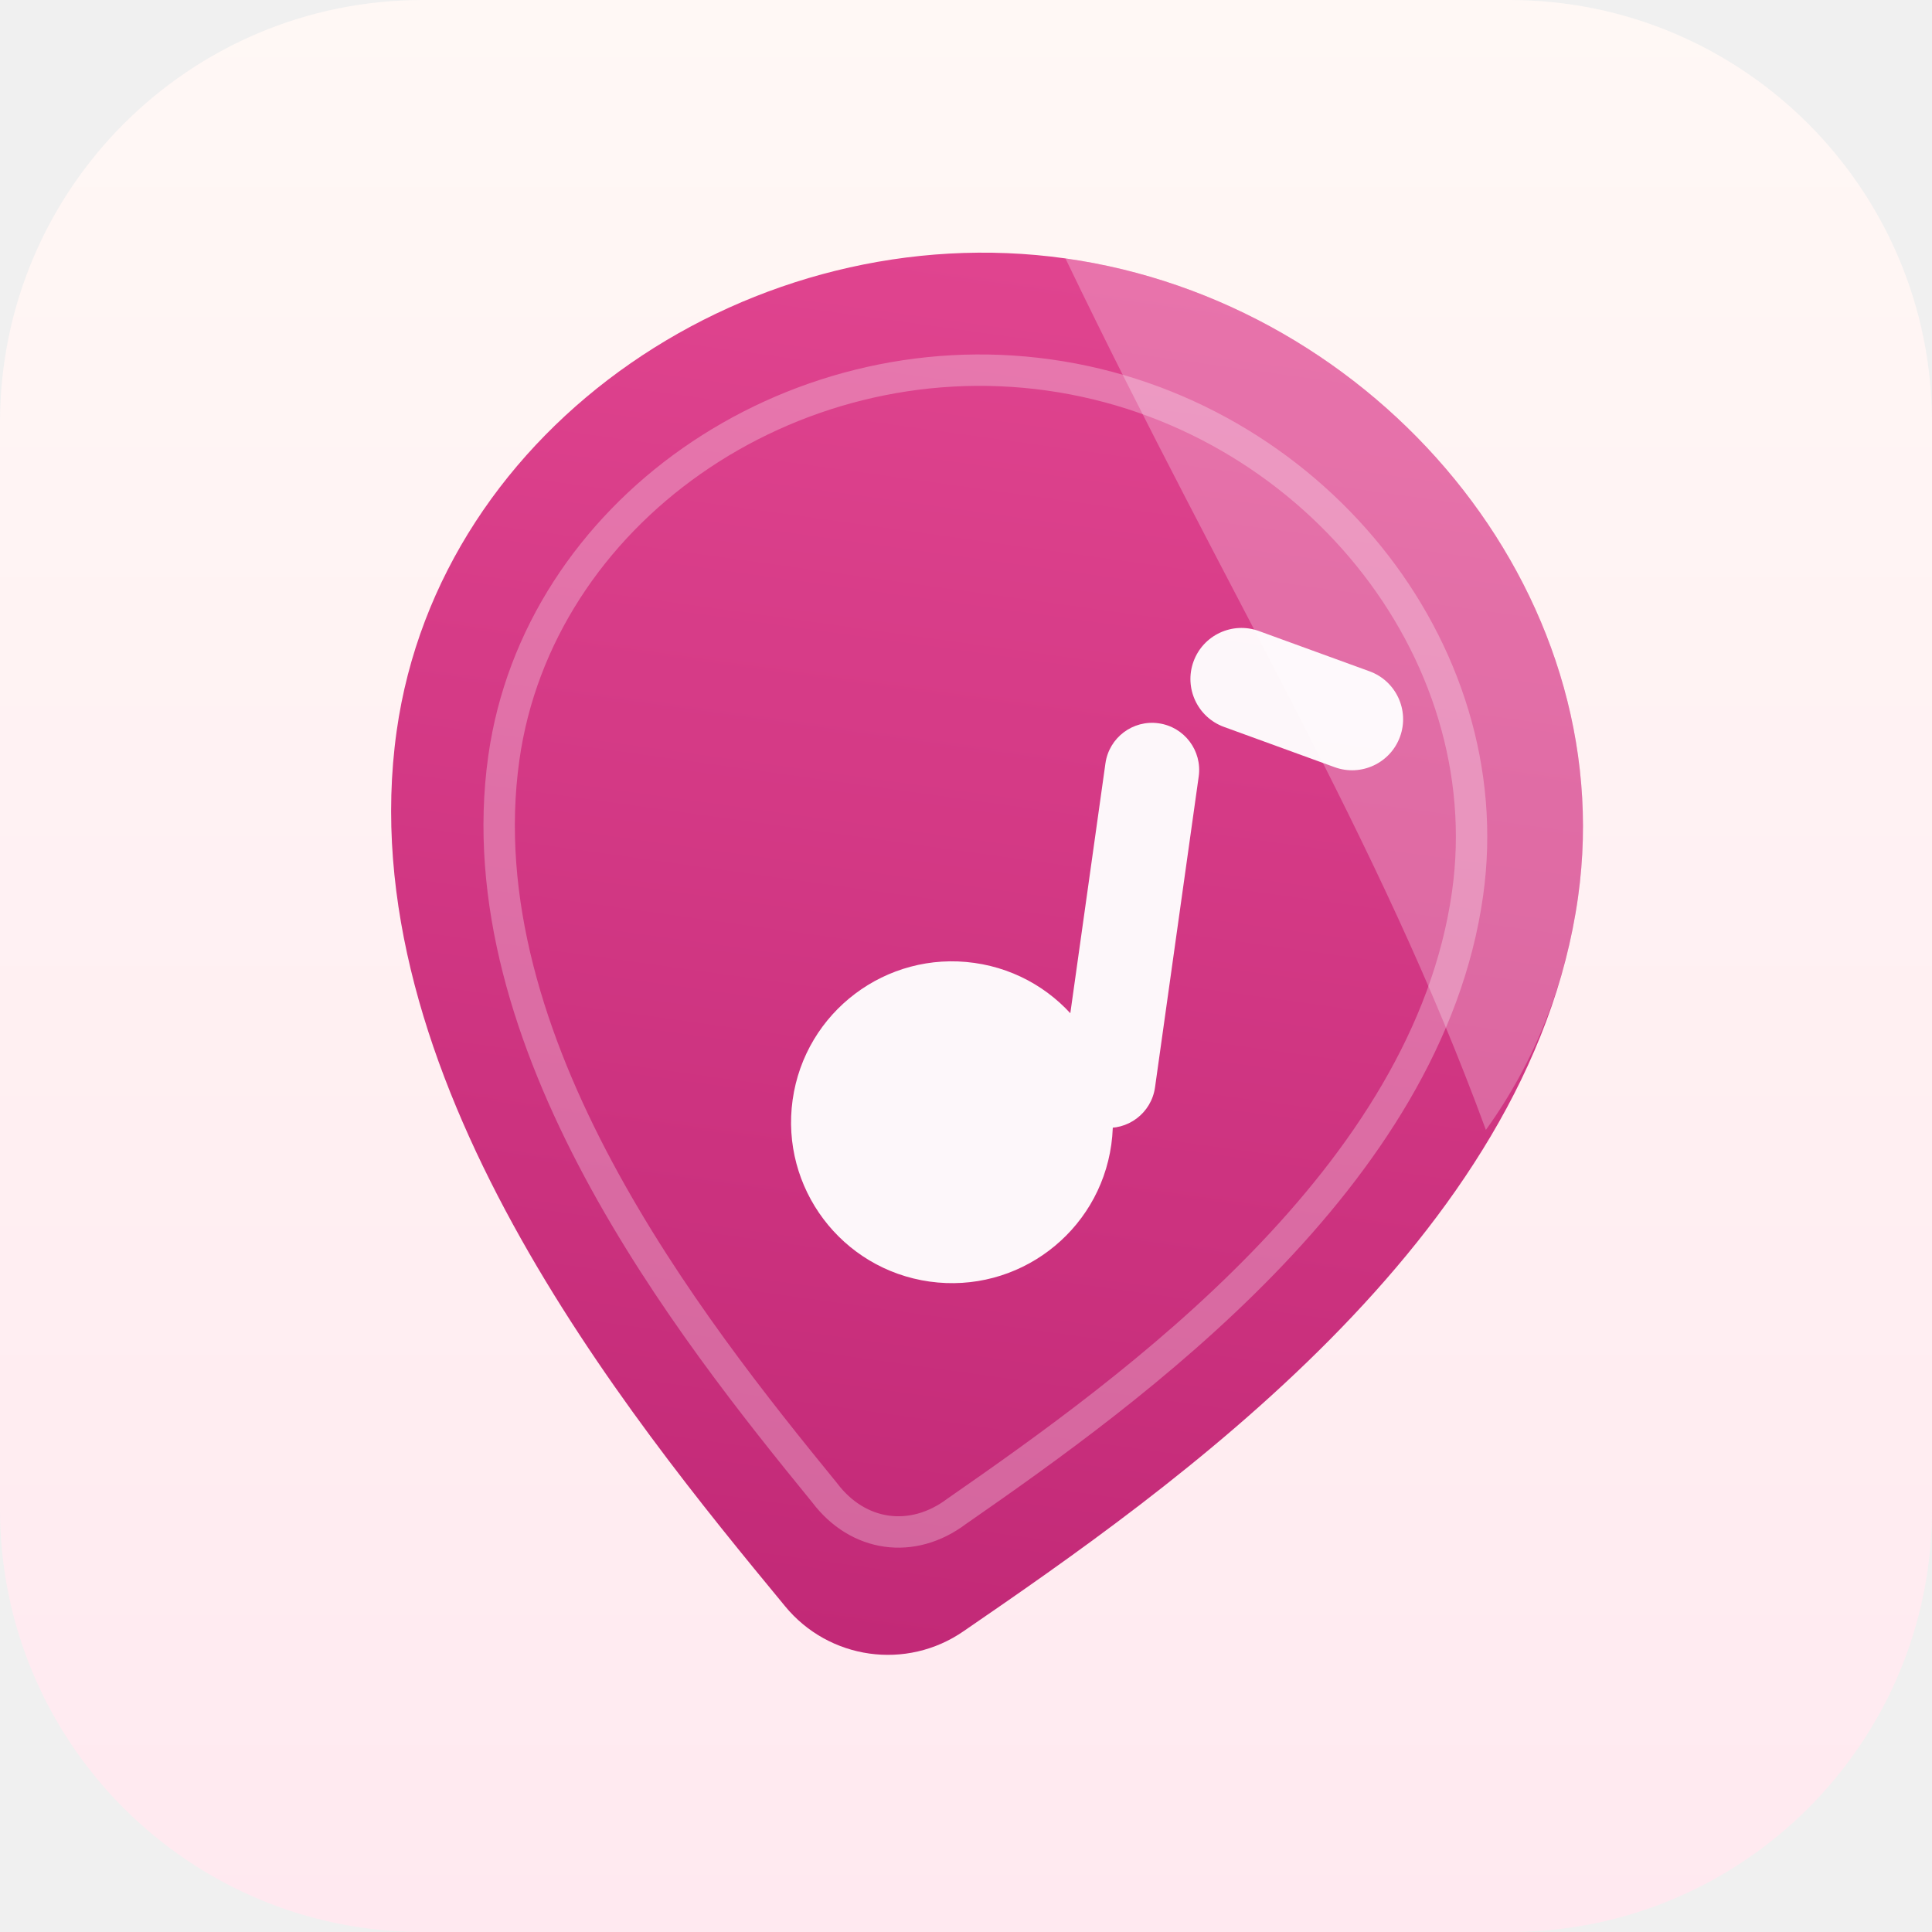
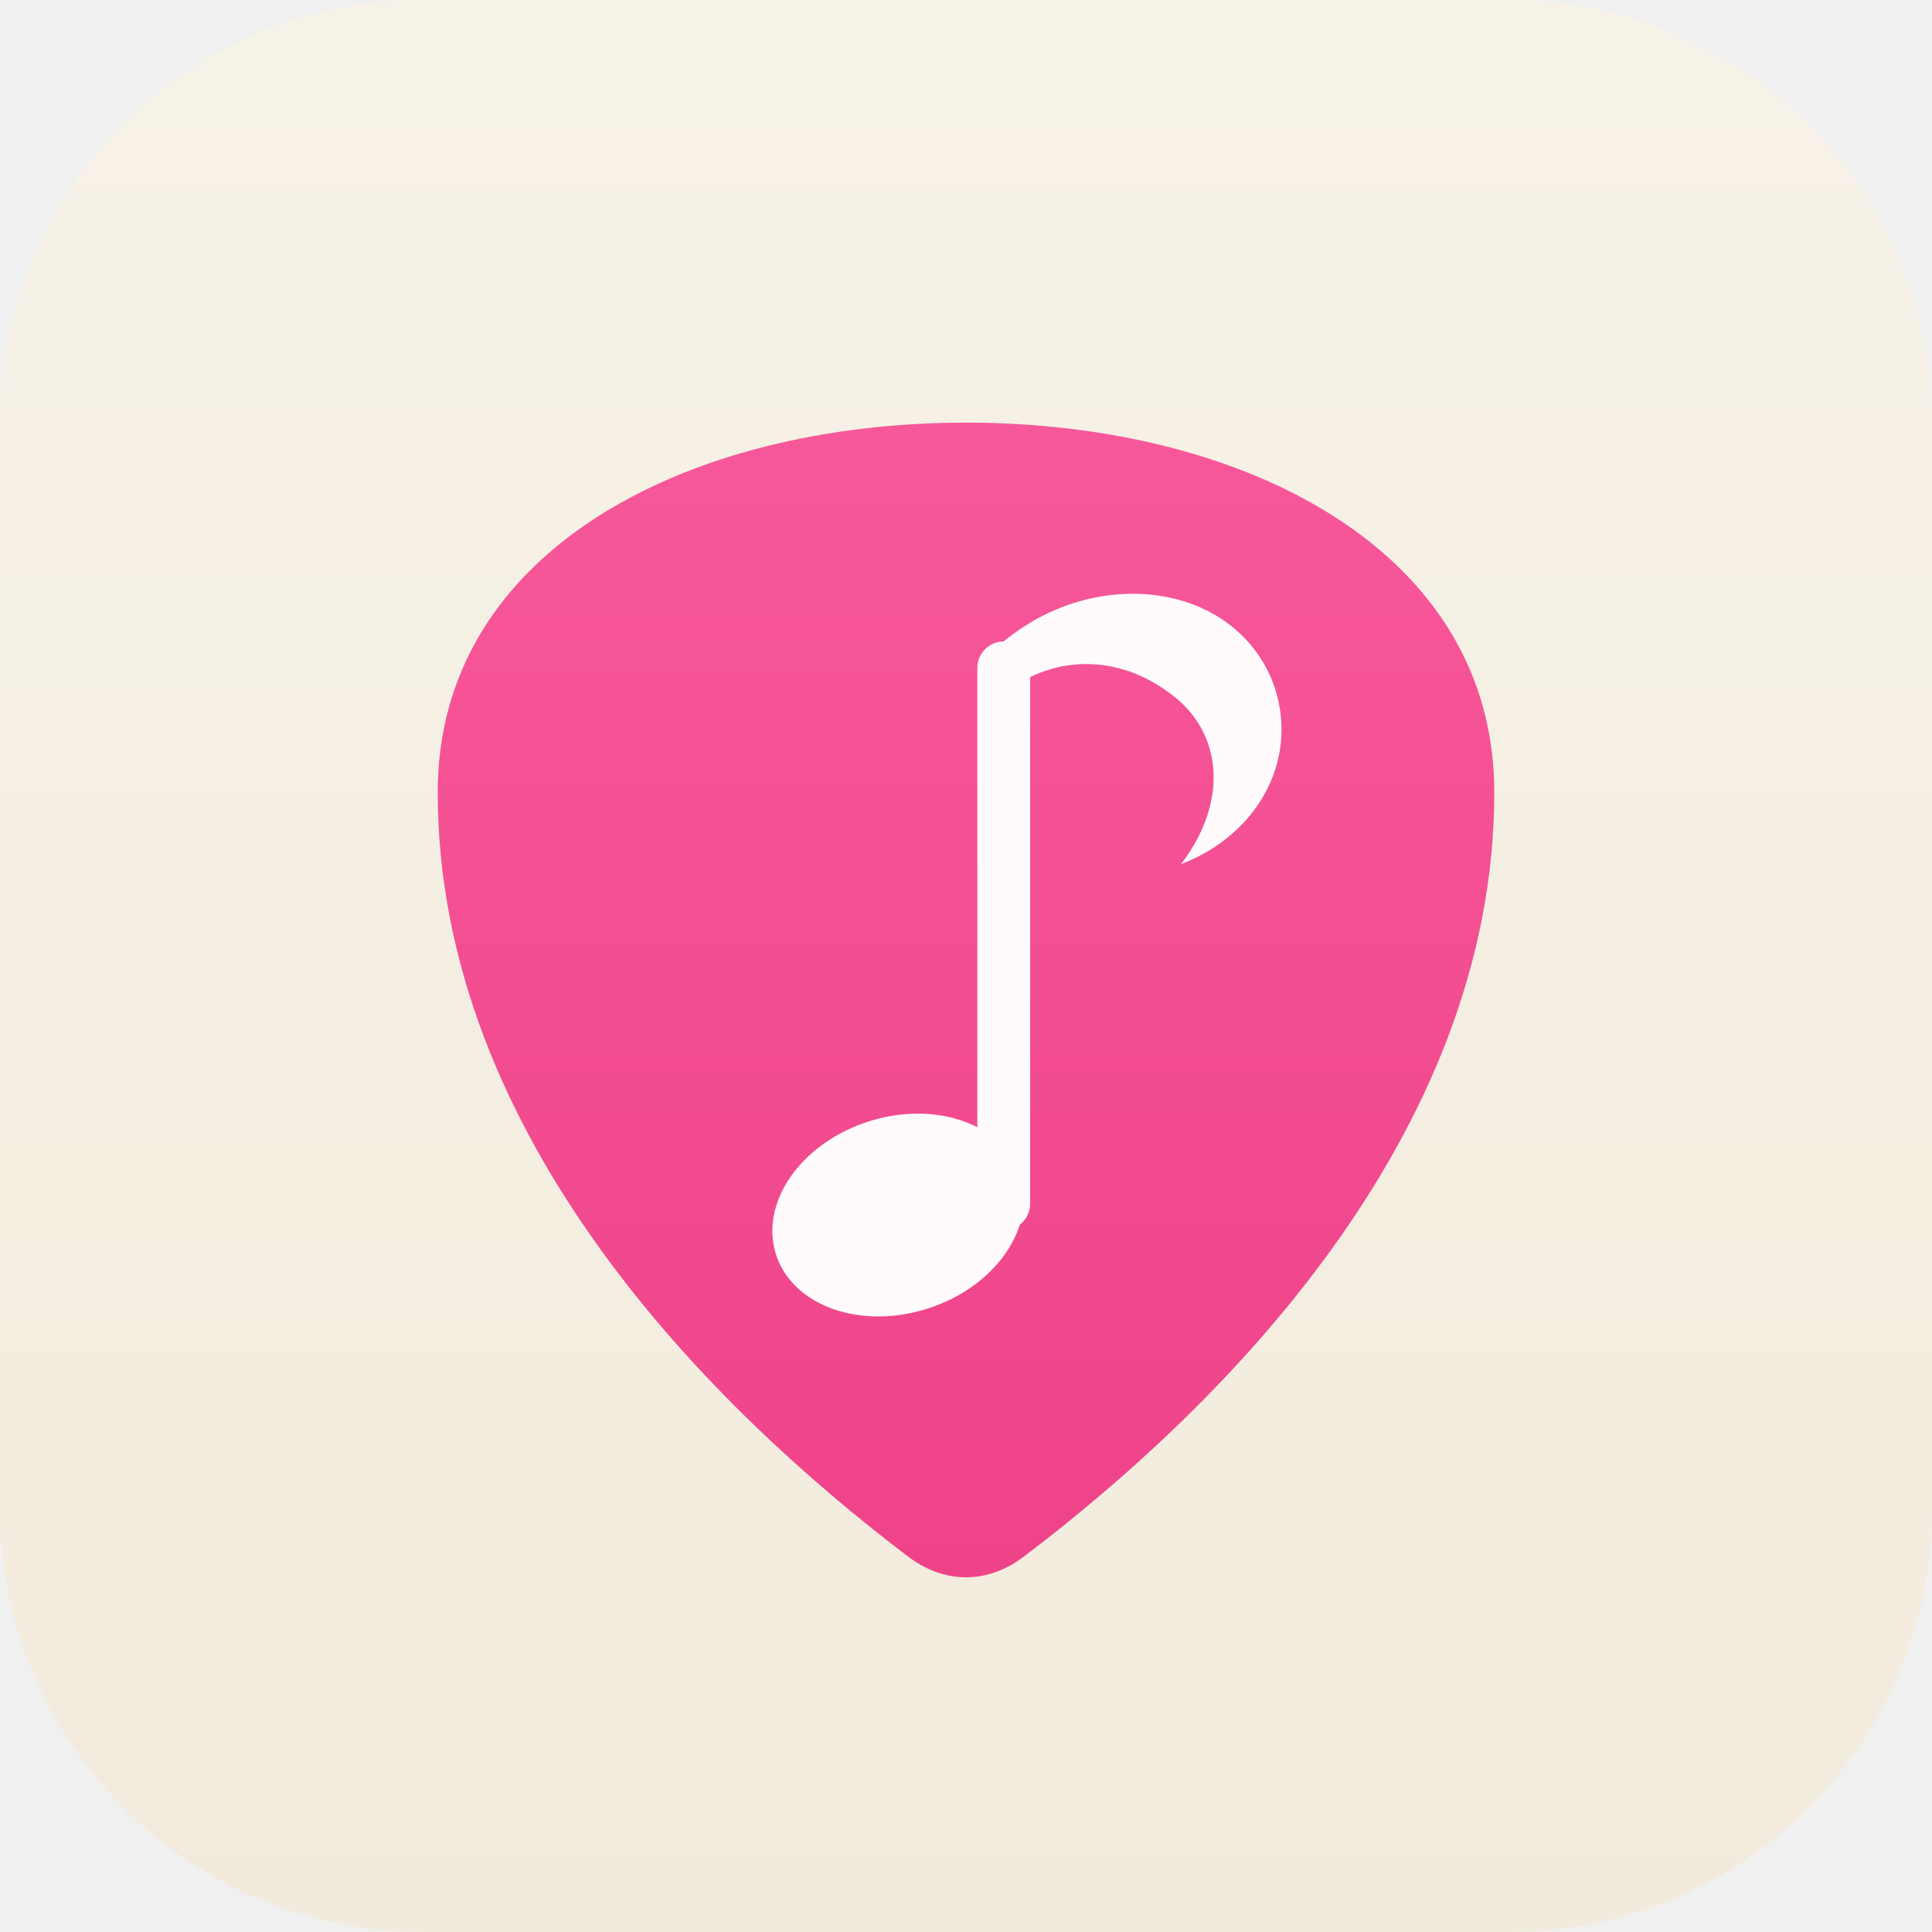
<svg xmlns="http://www.w3.org/2000/svg" viewBox="0 0 512 512">
  <defs>
    <linearGradient id="plate" x1="0" y1="0" x2="0" y2="1">
-       <stop offset="0" stop-color="#FFF8F5" />
-       <stop offset="1" stop-color="#FFE9F0" />
+       <stop offset="0" stop-color="#F7F2E8" />
+       <stop offset="1" stop-color="#F2EBDD" />
    </linearGradient>
    <linearGradient id="pick" x1="0" y1="0" x2="0" y2="1">
-       <stop offset="0" stop-color="#E0448F" />
-       <stop offset="1" stop-color="#C22977" />
+       <stop offset="0" stop-color="#F7589A" />
+       <stop offset="1" stop-color="#EF4389" />
    </linearGradient>
  </defs>
  <rect id="plate" x="0" y="0" width="512" height="512" rx="112" fill="url(#plate)" />
-   <g transform="rotate(8 256 256) translate(256 258) scale(10.4) translate(-24 -23)">
-     <path d="M24 4.6c8 0 15.2 6.4 15.2 14.3 0 8.8-8.2 16.4-12.9 20.7-1.3 1.2-3.3 1.2-4.6 0C17 35.3 8.8 27.7 8.8 18.9 8.8 11 16 4.6 24 4.6z" fill="url(#pick)" />
-     <path d="M24 7.6c6.7 0 12.4 5.3 12.4 11.6 0 7.3-6.7 13.7-10.7 17.4-1 1-2.4 1-3.4 0-4-3.7-10.7-10.1-10.7-17.4 0-6.3 5.7-11.6 12.4-11.6z" fill="none" stroke="#fff" stroke-opacity=".28" stroke-width=".8" />
-     <path d="M24 4.6c8 0 15.2 6.4 15.2 14.3 0 2.2-.5 4.3-1.5 6.2C33.9 18 29.4 12.7 24 4.6z" fill="#fff" opacity=".25" />
-     <g fill="#fff" opacity=".96">
-       <rect x="26.8" y="16" width="2.4" height="10.4" rx="1.2" />
-       <circle cx="24.2" cy="26.8" r="4.1" />
-       <rect x="28.6" y="13.6" width="5.6" height="2.6" rx="1.3" transform="rotate(12 31.4 14.9)" />
-     </g>
+   <path d="M256 112c74 0 140 34 140 98 0 92-74 164-124 202-10 8-22 8-32 0-50-38-124-110-124-202 0-64 66-98 140-98z" fill="url(#pick)" />
+   <g fill="#fff" opacity=".97">
+     <ellipse cx="238" cy="322" rx="34" ry="26" transform="rotate(-18 238 322)" />
+     <rect x="259" y="170" width="14" height="156" rx="7" />
+     <path d="M266 170c24-20 60-16 71 10 8 20-3 41-24 49 13-17 11-36-4-46-14-10-31-9-43 1-2-6-2-10 0-14z" />
  </g>
</svg>
